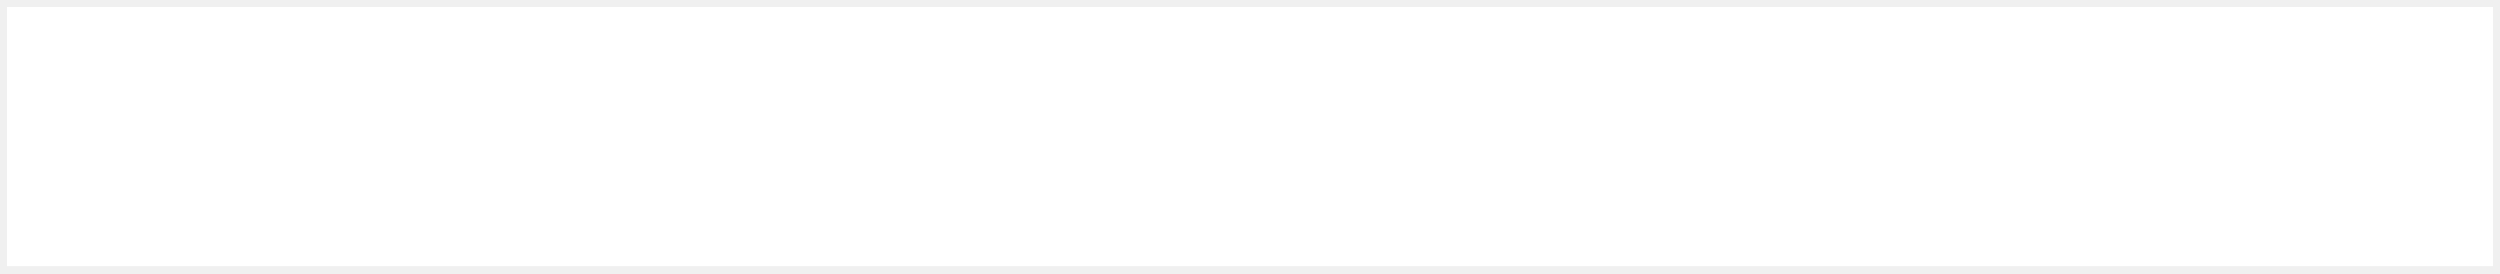
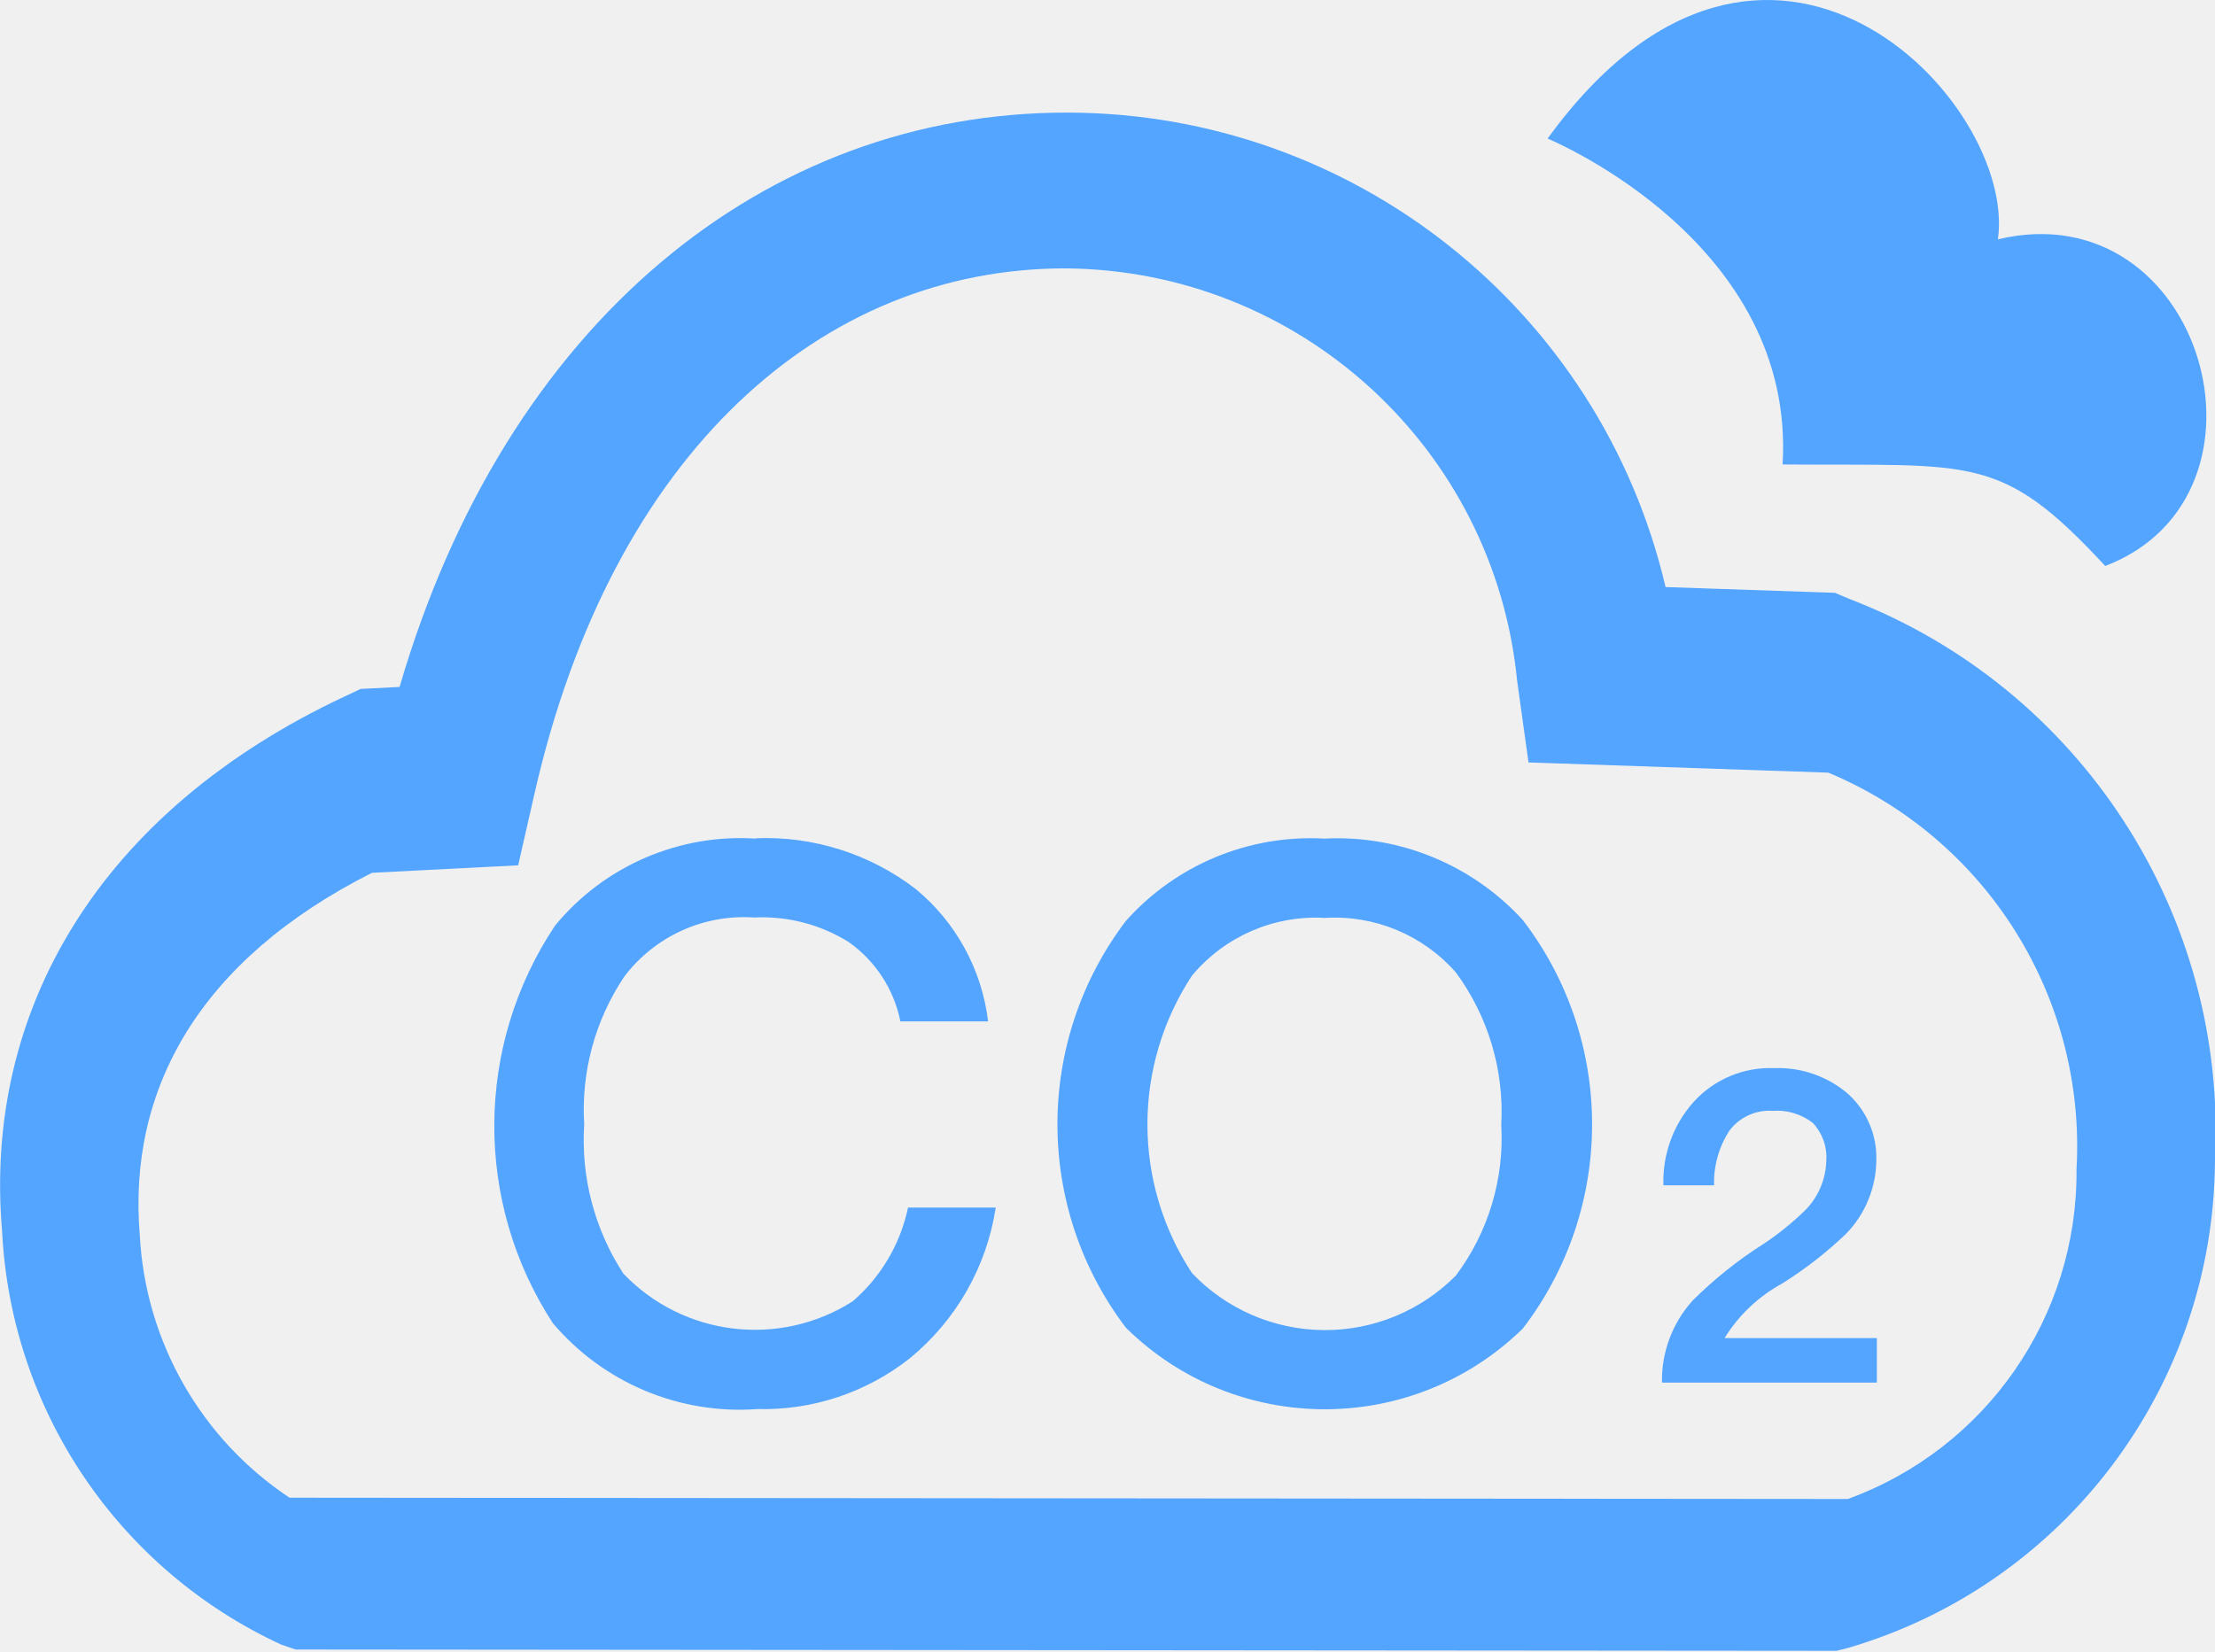
- <svg xmlns="http://www.w3.org/2000/svg" version="1.1" width="357px" height="39px">
-   <g transform="matrix(1 0 0 1 -70 -368 )">
-     <path d="M 71 369  L 426 369  L 426 406  L 71 406  L 71 369  Z " fill-rule="nonzero" fill="#ffffff" stroke="none" />
-   </g>
+ <svg xmlns="http://www.w3.org/2000/svg" t="1690442982436" class="icon" viewBox="0 0 1373 1024" version="1.1" p-id="6478" width="268.164" height="200">
+   <path d="M1104.977 287.971c118.274 1.012 135.117-7.143 199.984 62.948 114.17-43.654 60.71-232.765-66.519-202.544 12.1-85.814-143.646-249.287-279.136-62.468 3.837 1.706 153.88 64.814 145.67 202.063zM468.566 519.935a148.816 148.816 0 0 0-124.457 53.887 223.863 223.863 0 0 0-1.44 246.517 151.694 151.694 0 0 0 126.857 53.3 146.364 146.364 0 0 0 94.395-31.447 150.148 150.148 0 0 0 53.301-93.49h-54.367a105.376 105.376 0 0 1-34.325 58.152 112.838 112.838 0 0 1-142.1-17.163 151.587 151.587 0 0 1-24.305-92.53 148.23 148.23 0 0 1 24.784-91.571 92.903 92.903 0 0 1 80.591-36.725 101.272 101.272 0 0 1 58.631 15.245 79.312 79.312 0 0 1 31.98 49.143h54.367a125.683 125.683 0 0 0-44.826-82.03 152.547 152.547 0 0 0-99.192-31.5z m352.371 0a155.905 155.905 0 0 1 123.018 50.53 208.193 208.193 0 0 1 0 253.232 175.573 175.573 0 0 1-246.036-0.48 208.62 208.62 0 0 1 0-252.273 153.4 153.4 0 0 1 123.018-51.009z m0 49.144a99.939 99.939 0 0 0-82.03 35.765 167.738 167.738 0 0 0 0 184.527 114.01 114.01 0 0 0 163.58 1.439 142.1 142.1 0 0 0 28.09-93.436 145.778 145.778 0 0 0-28.09-94.396 99.886 99.886 0 0 0-81.55-33.846z" fill="#54A5FF" p-id="6479" />
+   <path d="M1137.384 367.548l9.647 4.051a353.703 353.703 0 0 1 225.942 348.586 316.394 316.394 0 0 1-227.54 301.576l-6.983 1.76-955.203-0.8-8.901-3.038A298.484 298.484 0 0 1 1.333 763.839c-11.94-136.717 59.803-260.375 212.03-331.903l10.18-4.797 24.146-1.226C313.569 200.131 474.323 69.49 661.835 69.81a381.259 381.259 0 0 1 370.599 294.167l105.003 3.571zM947.421 472.391l-6.983-50.156A283.454 283.454 0 0 0 660.343 166.391c-150.415 0-280.789 113.584-329.025 325.667l-10.127 44.453-90.612 4.637C123.658 595.089 78.992 675.414 86.667 766.024a208.566 208.566 0 0 0 92.797 162.568l965.915 0.8a215.442 215.442 0 0 0 141.78-204.356 251.1 251.1 0 0 0-153.826-245.983l-186.02-6.343z" fill="#54A5FF" p-id="6480" />
+   <path d="M1099.753 662.248a63.961 63.961 0 0 0-49.89 20.894 73.822 73.822 0 0 0-18.761 51.755h31.394a58.63 58.63 0 0 1 9.648-34.059 30.808 30.808 0 0 1 26.65-12.099 36.085 36.085 0 0 1 24.945 7.515 30.914 30.914 0 0 1 8.315 23.346 45.359 45.359 0 0 1-12.58 30.275 176.692 176.692 0 0 1-26.277 21.32 260.055 260.055 0 0 0-43.973 35.126 73.822 73.822 0 0 0-19.028 50.902h133.199v-27.61H1068.998a95.941 95.941 0 0 1 35.658-33.793 246.516 246.516 0 0 0 39.656-30.86 66.253 66.253 0 0 0 18.762-45.307 53.3 53.3 0 0 0-17.696-41.574 66.413 66.413 0 0 0-45.626-15.83z" fill="#54A5FF" p-id="6481" />
</svg>
